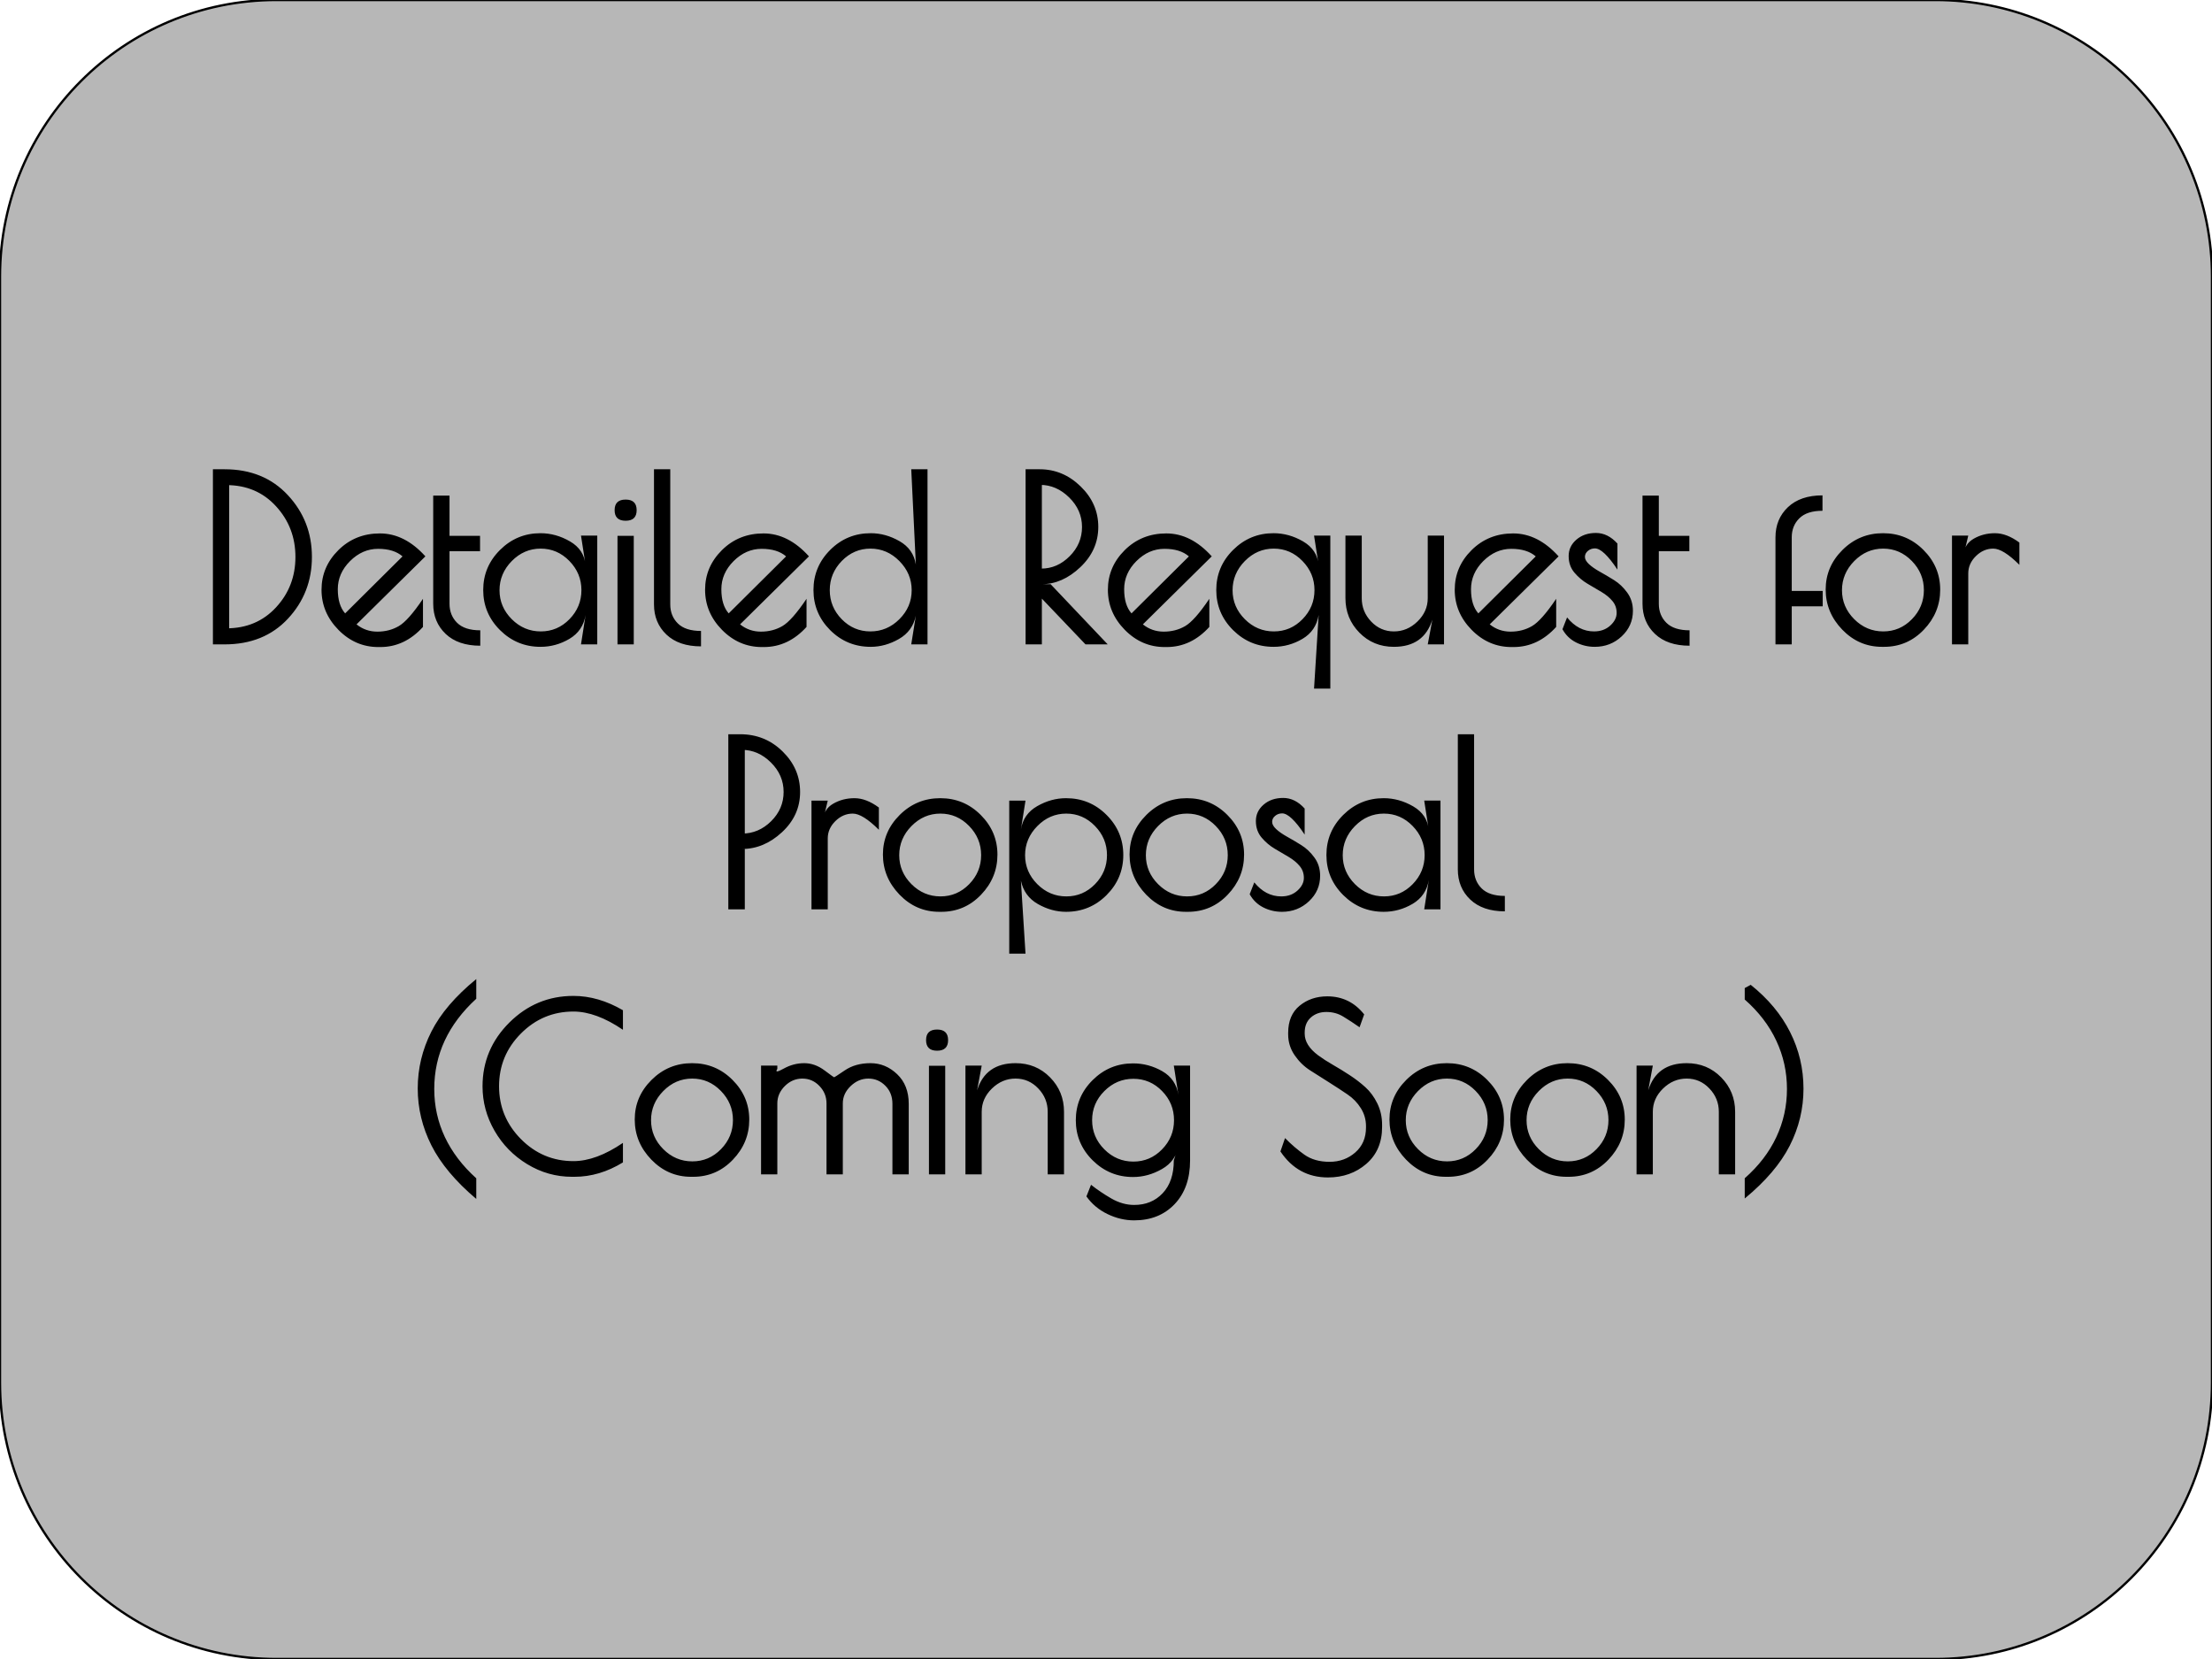
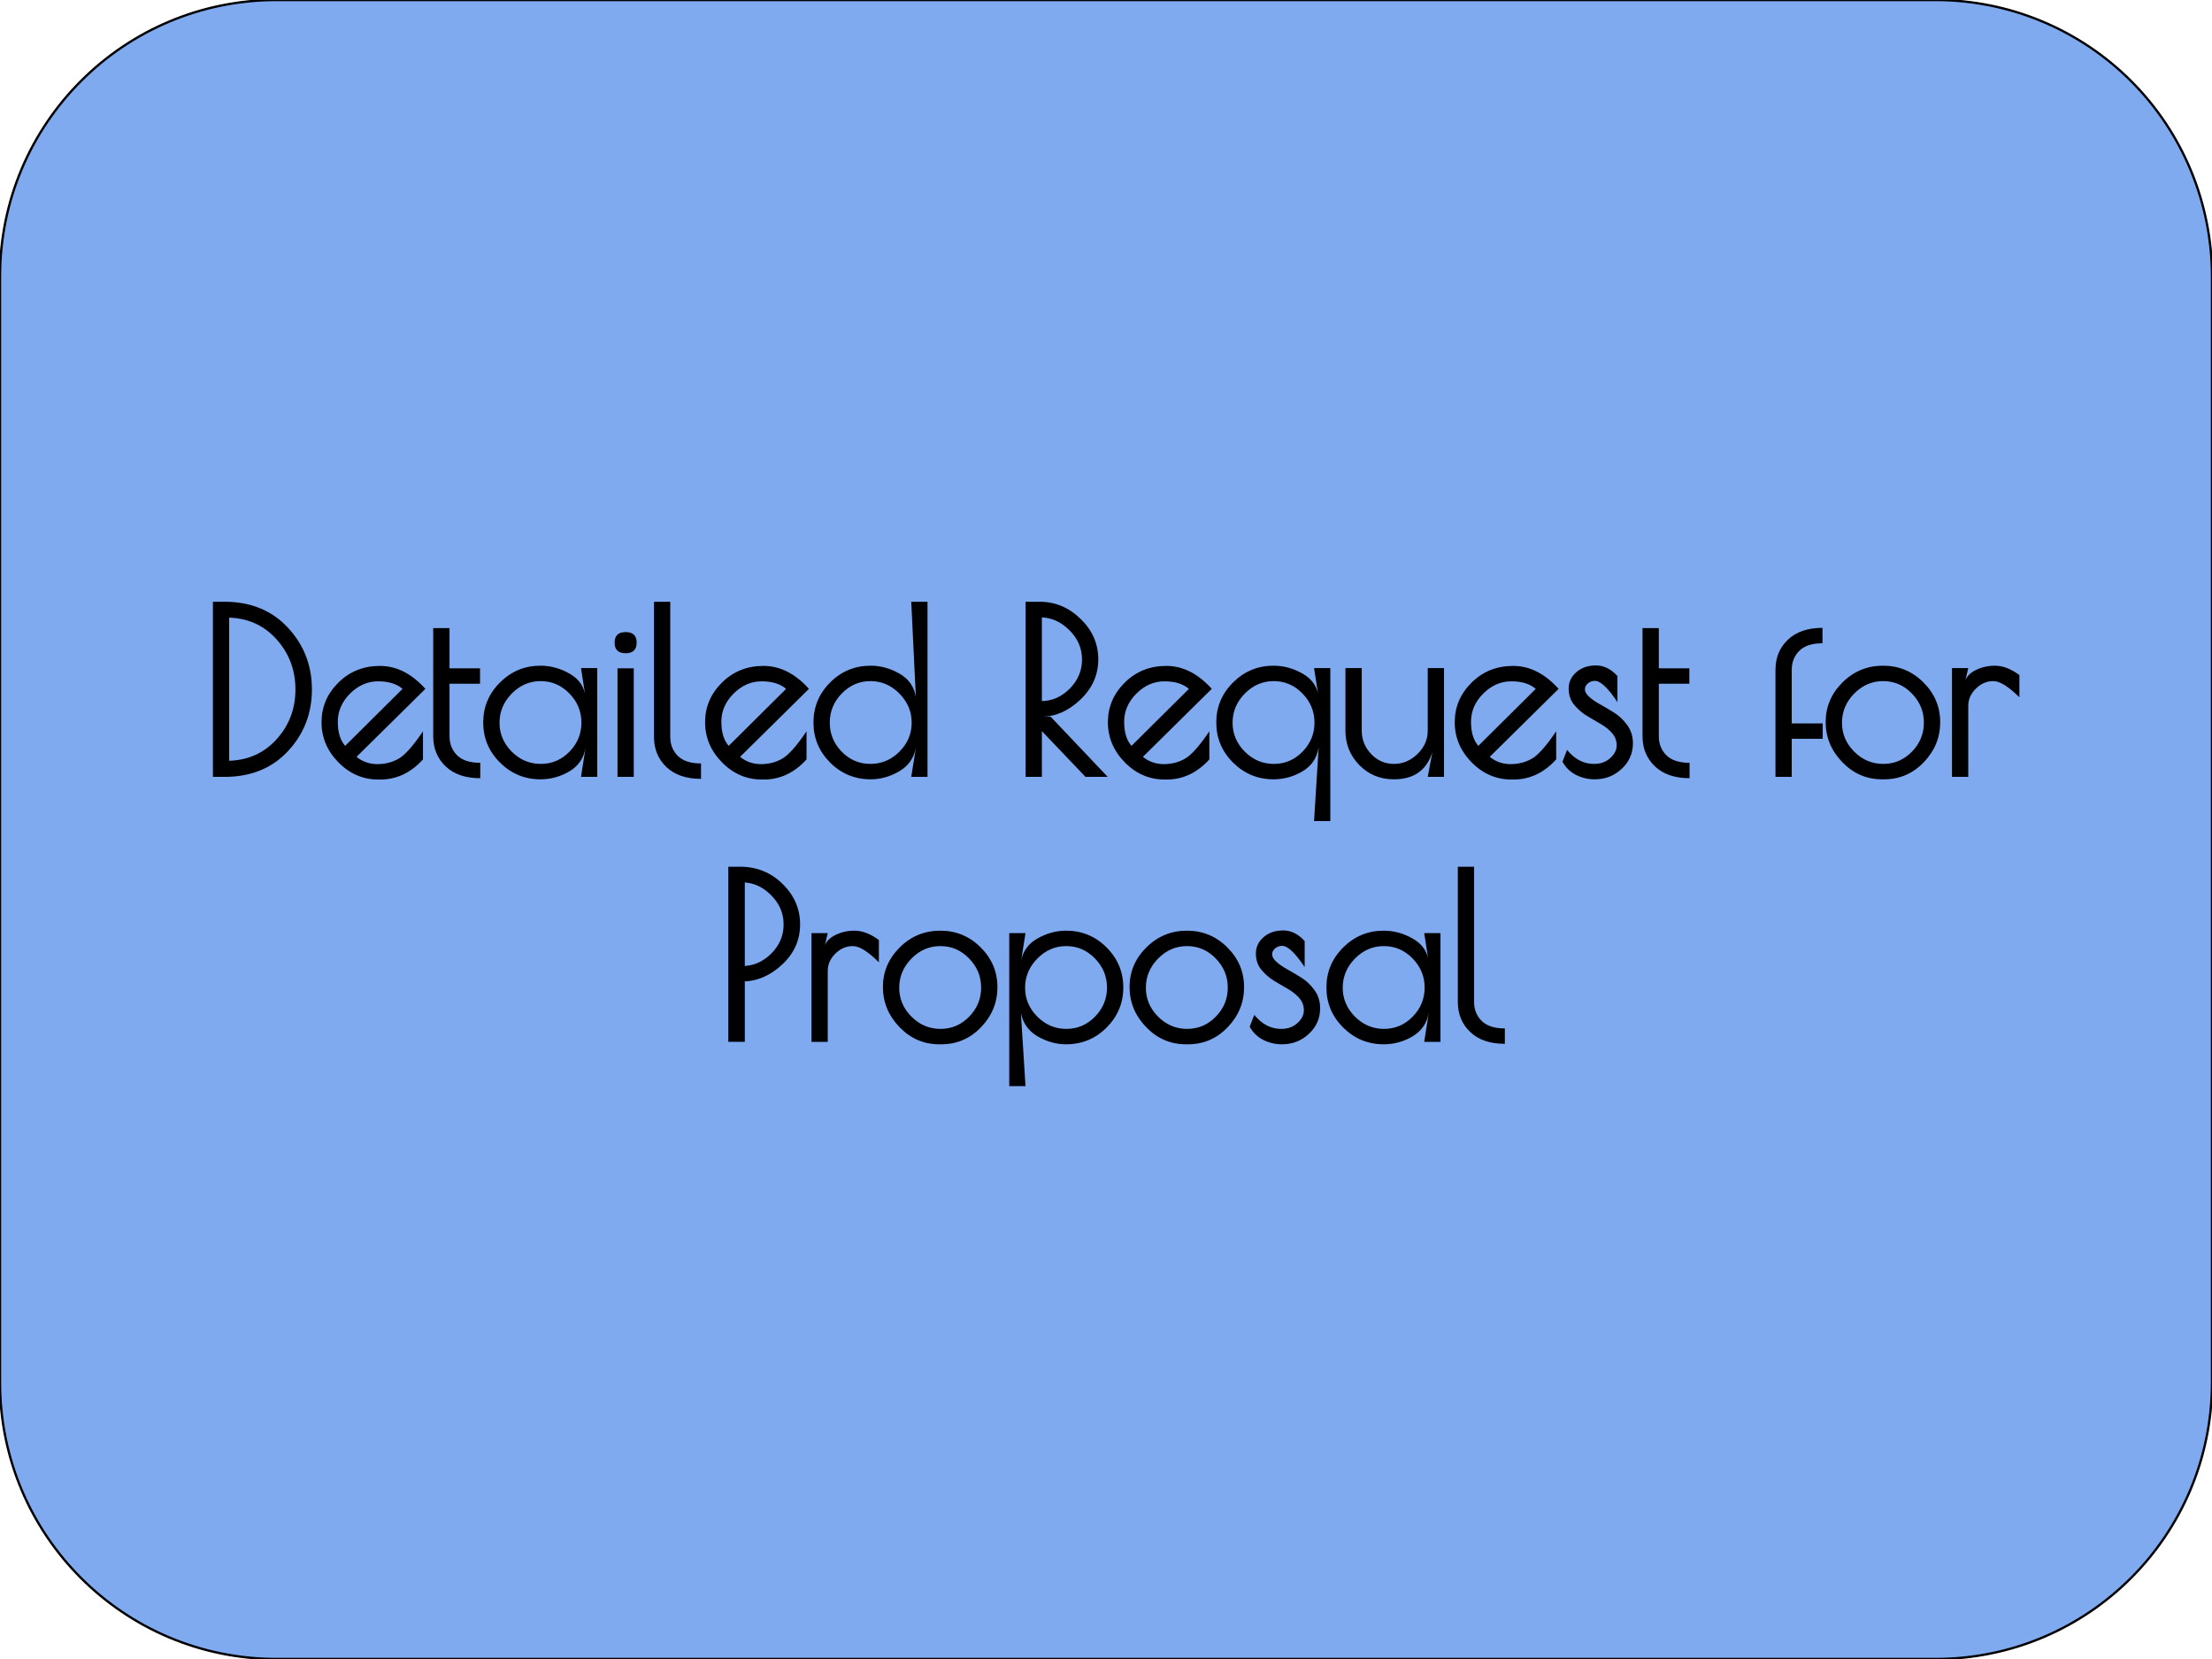
<svg xmlns="http://www.w3.org/2000/svg" version="1.1" viewBox="0.0 0.0 960.0 720.0" fill="none" stroke="none" stroke-linecap="square" stroke-miterlimit="10">
  <clipPath id="p.0">
    <path d="m0 0l960.0 0l0 720.0l-960.0 0l0 -720.0z" clip-rule="nonzero" />
  </clipPath>
  <g clip-path="url(#p.0)">
    <path fill="#000000" fill-opacity="0.0" d="m0 0l960.0 0l0 720.0l-960.0 0z" fill-rule="nonzero" />
-     <path fill="#b7b7b7" d="m0 120.002l0 0c0 -66.275 53.727 -120.002 120.002 -120.002l719.995 0c31.827 0 62.35 12.643 84.854 35.148c22.505 22.505 35.148 53.028 35.148 84.855l0 479.995c0 66.275 -53.727 120.002 -120.002 120.002l-719.995 0l0 0c-66.275 0 -120.002 -53.727 -120.002 -120.002z" fill-rule="nonzero" />
+     <path fill="#4a86e8" fill-opacity="0.696" d="m0 120.002l0 0c0 -66.275 53.727 -120.002 120.002 -120.002l719.995 0c31.827 0 62.35 12.643 84.854 35.148c22.505 22.505 35.148 53.028 35.148 84.855l0 479.995c0 66.275 -53.727 120.002 -120.002 120.002l-719.995 0l0 0c-66.275 0 -120.002 -53.727 -120.002 -120.002z" fill-rule="nonzero" />
    <path stroke="#000000" stroke-width="1.0" stroke-linejoin="round" stroke-linecap="butt" d="m0 120.002l0 0c0 -66.275 53.727 -120.002 120.002 -120.002l719.995 0c31.827 0 62.35 12.643 84.854 35.148c22.505 22.505 35.148 53.028 35.148 84.855l0 479.995c0 66.275 -53.727 120.002 -120.002 120.002l-719.995 0l0 0c-66.275 0 -120.002 -53.727 -120.002 -120.002z" fill-rule="nonzero" />
-     <path fill="#000000" d="m92.403 203.66l5.062 0q17.016 0 27.453 11.219q10.453 11.203 10.453 26.828q0 15.625 -10.406 26.797q-10.391 11.156 -27.5 11.156l-5.062 0l0 -76zm5.844 6.875l1.219 0l0 62.156l-1.219 0q13.141 0 21.547 -9.094q8.422 -9.094 8.422 -21.891q0 -12.797 -8.422 -21.984q-8.406 -9.188 -21.547 -9.188zm66.808 70.281l-0.859 0q-9.969 0 -17.312 -7.453q-7.344 -7.469 -7.344 -17.406q0 -9.938 7.297 -17.188q7.312 -7.266 18.062 -7.266q10.75 0 19.719 9.953l-29.891 29.516q3.922 3.156 9.062 3.156q5.141 0 9.266 -2.391q4.141 -2.391 10.516 -11.859l0 12.203q-7.922 8.734 -18.516 8.734zm-0.969 -42.625q-6.844 0 -12.172 5.328q-5.312 5.312 -5.312 12.203q0 6.875 3.188 10.484l24.906 -24.734q-3.766 -3.281 -10.609 -3.281zm44.348 35.359l0 6.688q-9.609 0 -15.016 -5.125q-5.406 -5.141 -5.406 -13.094l0 -46.937l7.078 0l0 17.469l13.25 0l0 6.688l-13.25 0l0 22.781q0 5.0 3.281 8.266q3.297 3.266 10.062 3.266zm50.777 -41.094l0 47.203l-7.062 0l2.0 -12.75q-1.156 6.891 -7.031 10.359q-5.859 3.453 -12.562 3.453q-10.234 0 -17.547 -7.25q-7.297 -7.266 -7.297 -17.406q0 -10.141 7.297 -17.391q7.312 -7.266 17.547 -7.266q6.703 0 12.828 3.562q6.141 3.562 6.766 10.328l-2.0 -12.844l7.062 0zm-42.422 23.703q0 7.234 5.312 12.562q5.312 5.312 12.594 5.312q7.281 0 12.453 -5.312q5.188 -5.312 5.188 -12.609q0 -7.297 -5.234 -12.656q-5.219 -5.359 -12.453 -5.359q-7.219 0 -12.547 5.406q-5.312 5.406 -5.312 12.656zm58.265 -23.609l0 47.109l-7.062 0l0 -47.109l7.062 0zm-3.531 -6.547q-4.781 0 -4.781 -4.594q0 -4.594 4.781 -4.594q4.781 0 4.781 4.594q0 4.594 -4.781 4.594zm32.713 47.828l0 6.688q-9.609 0 -15.016 -5.125q-5.391 -5.125 -5.391 -13.094l0 -58.641l7.062 0l0 58.641q0 5.016 3.297 8.281q3.297 3.25 10.047 3.25zm27.283 6.984l-0.859 0q-9.969 0 -17.312 -7.453q-7.344 -7.469 -7.344 -17.406q0 -9.938 7.297 -17.188q7.312 -7.266 18.062 -7.266q10.75 0 19.719 9.953l-29.891 29.516q3.922 3.156 9.062 3.156q5.141 0 9.266 -2.391q4.141 -2.391 10.516 -11.859l0 12.203q-7.922 8.734 -18.516 8.734zm-0.969 -42.625q-6.844 0 -12.172 5.328q-5.312 5.312 -5.312 12.203q0 6.875 3.188 10.484l24.906 -24.734q-3.766 -3.281 -10.609 -3.281zm71.989 -34.531l0 76l-7.062 0l2.0 -12.469q-1.406 6.734 -7.359 10.141q-5.938 3.391 -12.234 3.391q-10.328 0 -17.594 -7.25q-7.25 -7.266 -7.25 -17.406q0 -10.141 7.25 -17.391q7.266 -7.266 17.594 -7.266q6.484 0 12.5 3.453q6.031 3.438 7.094 10.156l-2.0 -41.359l7.062 0zm-42.422 52.453q0 7.297 5.172 12.609q5.188 5.312 12.453 5.312q7.281 0 12.594 -5.312q5.328 -5.328 5.328 -12.562q0 -7.25 -5.328 -12.656q-5.328 -5.406 -12.547 -5.406q-7.219 0 -12.453 5.359q-5.219 5.359 -5.219 12.656zm84.99 -52.453l6.125 0q10.125 0 17.766 7.453q7.656 7.438 7.656 17.547q0 10.109 -7.797 17.5q-7.797 7.391 -16.859 7.391l3.984 0l24.766 26.109l-9.641 0l-18.938 -19.859l0 19.859l-7.062 0l0 -76zm7.062 43.109l-0.266 0q6.953 0 12.312 -5.359q5.375 -5.375 5.375 -12.703q0 -7.328 -5.562 -12.797q-5.547 -5.469 -12.609 -5.469l0.75 0l0 36.328zm54.166 34.047l-0.859 0q-9.969 0 -17.312 -7.453q-7.344 -7.469 -7.344 -17.406q0 -9.938 7.297 -17.188q7.312 -7.266 18.062 -7.266q10.75 0 19.719 9.953l-29.891 29.516q3.922 3.156 9.062 3.156q5.141 0 9.266 -2.391q4.141 -2.391 10.516 -11.859l0 12.203q-7.922 8.734 -18.516 8.734zm-0.969 -42.625q-6.844 0 -12.172 5.328q-5.312 5.312 -5.312 12.203q0 6.875 3.188 10.484l24.906 -24.734q-3.766 -3.281 -10.609 -3.281zm71.989 -5.734l0 66.406l-7.062 0l2.0 -31.953q-1.156 6.891 -7.031 10.359q-5.859 3.453 -12.562 3.453q-10.234 0 -17.547 -7.25q-7.297 -7.266 -7.297 -17.406q0 -10.141 7.297 -17.391q7.312 -7.266 17.547 -7.266q6.703 0 12.828 3.562q6.141 3.562 6.766 10.328l-2.0 -12.844l7.062 0zm-42.422 23.703q0 7.234 5.312 12.562q5.312 5.312 12.594 5.312q7.281 0 12.453 -5.312q5.188 -5.312 5.188 -12.609q0 -7.297 -5.234 -12.656q-5.219 -5.359 -12.453 -5.359q-7.219 0 -12.547 5.406q-5.312 5.406 -5.312 12.656zm84.702 -23.703l7.062 0l0 47.203l-7.062 0l2.0 -10.734q-3.672 11.797 -16.703 11.797q-8.906 0 -14.969 -6.156q-6.047 -6.172 -6.047 -14.953l0 -27.156l7.078 0l0 27.156q0 5.828 4.078 10.125q4.094 4.297 9.875 4.297q5.797 0 10.234 -4.312q4.453 -4.328 4.453 -10.109l0 -27.156zm37.228 48.359l-0.859 0q-9.969 0 -17.312 -7.453q-7.344 -7.469 -7.344 -17.406q0 -9.938 7.297 -17.188q7.312 -7.266 18.062 -7.266q10.75 0 19.719 9.953l-29.891 29.516q3.922 3.156 9.062 3.156q5.141 0 9.266 -2.391q4.141 -2.391 10.516 -11.859l0 12.203q-7.922 8.734 -18.516 8.734zm-0.969 -42.625q-6.844 0 -12.172 5.328q-5.312 5.312 -5.312 12.203q0 6.875 3.188 10.484l24.906 -24.734q-3.766 -3.281 -10.609 -3.281zm36.301 -0.188q-1.766 0 -3.062 1.094q-1.281 1.078 -1.281 2.594q0 1.5 1.75 3.141q1.766 1.641 4.703 3.281q2.938 1.625 6.188 3.656q3.266 2.031 5.719 5.422q2.469 3.391 2.469 7.891q0 6.547 -4.875 11.094q-4.859 4.547 -11.703 4.547q-4.328 0 -8.125 -1.922q-3.797 -1.938 -5.875 -5.719l2.0 -5.125q4.922 6.078 11.703 6.078q4.234 0 7.016 -2.516q2.797 -2.531 2.797 -5.516q0 -2.984 -1.828 -5.156q-1.812 -2.188 -4.734 -3.922q-2.922 -1.734 -6.094 -3.594q-3.172 -1.875 -5.672 -4.812q-2.5 -2.953 -2.5 -7.188q0 -4.234 3.359 -7.125q3.359 -2.906 8.5 -2.906q5.141 0 9.312 4.609l0 11.297q-6.125 -9.203 -9.766 -9.203zm41.071 35.547l0 6.688q-9.609 0 -15.016 -5.125q-5.406 -5.141 -5.406 -13.094l0 -46.937l7.078 0l0 17.469l13.25 0l0 6.688l-13.25 0l0 22.781q0 5.0 3.281 8.266q3.297 3.266 10.062 3.266zm57.689 -58.562l0 6.688q-6.75 0 -10.047 3.266q-3.297 3.266 -3.297 8.266l0 23.25l13.438 0l0 6.688l-13.438 0l0 16.516l-7.062 0l0 -46.453q0 -7.953 5.391 -13.078q5.406 -5.141 15.016 -5.141zm25.848 65.734q-10.062 0 -17.266 -7.453q-7.203 -7.469 -7.203 -17.406q0 -9.938 7.297 -17.188q7.312 -7.266 17.594 -7.266q10.297 0 17.547 7.266q7.266 7.25 7.266 17.234q0 9.969 -7.109 17.391q-7.094 7.422 -17.266 7.422l-0.859 0zm18.156 -24.609q0 -7.297 -5.234 -12.656q-5.219 -5.359 -12.453 -5.359q-7.219 0 -12.547 5.406q-5.312 5.406 -5.312 12.656q0 7.234 5.312 12.562q5.312 5.312 12.594 5.312q7.281 0 12.453 -5.312q5.188 -5.312 5.188 -12.609zm41.447 -10.984q-7.062 -7.031 -11.328 -7.031q-4.266 0 -7.562 3.266q-3.297 3.25 -3.297 7.5l0 30.797l-7.062 0l0 -47.203l7.062 0l-2.0 8.438q0.234 -4.703 4.359 -7.094q4.141 -2.391 9.234 -2.391q5.109 0 10.594 4.062l0 9.656z" fill-rule="nonzero" />
-     <path fill="#000000" d="m316.085 318.66l5.156 0q10.797 0 18.391 7.453q7.609 7.438 7.609 17.609q0 10.172 -7.859 17.453q-7.844 7.281 -17.359 7.281l1.219 0l0 26.203l-7.156 0l0 -76.0zm7.156 43.109l-1.219 0q7.234 0 12.641 -5.359q5.422 -5.375 5.422 -12.703q0 -7.344 -5.516 -12.797q-5.516 -5.469 -12.547 -5.469l1.219 0l0 36.328zm58.19 -1.641q-7.062 -7.031 -11.328 -7.031q-4.266 0 -7.562 3.266q-3.297 3.25 -3.297 7.5l0 30.797l-7.062 0l0 -47.203l7.062 0l-2.0 8.438q0.234 -4.703 4.359 -7.094q4.141 -2.391 9.234 -2.391q5.109 0 10.594 4.062l0 9.656zm26.221 35.594q-10.062 0 -17.266 -7.453q-7.203 -7.469 -7.203 -17.406q0 -9.938 7.297 -17.188q7.312 -7.266 17.594 -7.266q10.297 0 17.547 7.266q7.266 7.25 7.266 17.234q0 9.969 -7.109 17.391q-7.094 7.422 -17.266 7.422l-0.859 0zm18.156 -24.609q0 -7.297 -5.234 -12.656q-5.219 -5.359 -12.453 -5.359q-7.219 0 -12.547 5.406q-5.312 5.406 -5.312 12.656q0 7.234 5.312 12.562q5.312 5.312 12.594 5.312q7.281 0 12.453 -5.312q5.188 -5.312 5.188 -12.609zm12.197 42.75l0 -66.406l7.062 0l-2.0 12.562q1.062 -6.719 7.078 -10.156q6.031 -3.453 12.516 -3.453q10.328 0 17.578 7.266q7.266 7.25 7.266 17.391q0 10.141 -7.266 17.406q-7.25 7.25 -17.578 7.25q-6.297 0 -12.25 -3.391q-5.938 -3.406 -7.344 -10.141l2.0 31.672l-7.062 0zm6.875 -42.703q0 7.234 5.312 12.562q5.328 5.312 12.594 5.312q7.281 0 12.453 -5.312q5.188 -5.312 5.188 -12.609q0 -7.297 -5.234 -12.656q-5.219 -5.359 -12.438 -5.359q-7.219 0 -12.547 5.406q-5.328 5.406 -5.328 12.656zm69.811 24.562q-10.063 0 -17.266 -7.453q-7.203 -7.469 -7.203 -17.406q0 -9.938 7.297 -17.188q7.312 -7.266 17.594 -7.266q10.297 0 17.547 7.266q7.266 7.25 7.266 17.234q0 9.969 -7.109 17.391q-7.094 7.422 -17.266 7.422l-0.859 0zm18.156 -24.609q0 -7.297 -5.234 -12.656q-5.219 -5.359 -12.453 -5.359q-7.219 0 -12.547 5.406q-5.312 5.406 -5.312 12.656q0 7.234 5.312 12.562q5.312 5.312 12.594 5.312q7.281 0 12.453 -5.312q5.188 -5.312 5.188 -12.609zm23.603 -18.109q-1.766 0 -3.062 1.094q-1.281 1.078 -1.281 2.594q0 1.5 1.75 3.141q1.766 1.641 4.703 3.281q2.938 1.625 6.188 3.656q3.266 2.031 5.719 5.422q2.469 3.391 2.469 7.891q0 6.547 -4.875 11.094q-4.859 4.547 -11.703 4.547q-4.328 0 -8.125 -1.922q-3.797 -1.938 -5.875 -5.719l2.0 -5.125q4.922 6.078 11.703 6.078q4.234 0 7.016 -2.516q2.797 -2.531 2.797 -5.516q0 -2.984 -1.828 -5.156q-1.812 -2.188 -4.734 -3.922q-2.922 -1.734 -6.094 -3.594q-3.172 -1.875 -5.672 -4.812q-2.5 -2.953 -2.5 -7.188q0 -4.234 3.359 -7.125q3.359 -2.906 8.5 -2.906q5.141 0 9.312 4.609l0 11.297q-6.125 -9.203 -9.766 -9.203zm68.712 -5.547l0 47.203l-7.062 0l2.0 -12.75q-1.156 6.891 -7.031 10.359q-5.859 3.453 -12.562 3.453q-10.234 0 -17.547 -7.25q-7.297 -7.266 -7.297 -17.406q0 -10.141 7.297 -17.391q7.312 -7.266 17.547 -7.266q6.703 0 12.828 3.562q6.141 3.562 6.766 10.328l-2.0 -12.844l7.062 0zm-42.422 23.703q0 7.234 5.312 12.562q5.312 5.312 12.594 5.312q7.281 0 12.453 -5.312q5.188 -5.312 5.188 -12.609q0 -7.297 -5.234 -12.656q-5.219 -5.359 -12.453 -5.359q-7.219 0 -12.547 5.406q-5.312 5.406 -5.312 12.656zm70.358 17.672l0 6.688q-9.609 0 -15.016 -5.125q-5.391 -5.125 -5.391 -13.094l0 -58.641l7.062 0l0 58.641q0 5.016 3.297 8.281q3.297 3.25 10.047 3.25z" fill-rule="nonzero" />
-     <path fill="#000000" d="m206.699 520.332q-13.484 -11.406 -19.453 -23.219q-5.953 -11.812 -5.953 -24.734q0 -12.922 5.906 -24.641q5.922 -11.734 19.5 -22.828l0 8.547q-18.234 16.703 -18.234 39.156q0 11.078 4.609 20.875q4.625 9.781 13.625 17.891l0 8.953zm42.64 -9.609l-1.047 0q-10.453 0 -19.453 -5.469q-9.0 -5.469 -14.219 -14.516q-5.203 -9.047 -5.203 -19.266q0 -16.094 11.625 -27.672q11.641 -11.578 27.828 -11.578q10.812 0 21.484 6.219l0 8.484q-11.641 -7.922 -21.484 -7.922q-13.297 0 -22.797 9.547q-9.484 9.531 -9.484 22.875q0 13.328 9.484 22.922q9.5 9.578 22.797 9.578q9.844 0 21.484 -7.922l0 8.469q-10.172 6.25 -21.016 6.25zm50.602 0q-10.062 0 -17.266 -7.453q-7.203 -7.469 -7.203 -17.406q0 -9.938 7.297 -17.188q7.312 -7.266 17.594 -7.266q10.297 0 17.547 7.266q7.266 7.25 7.266 17.234q0 9.969 -7.109 17.391q-7.094 7.422 -17.266 7.422l-0.859 0zm18.156 -24.609q0 -7.297 -5.234 -12.656q-5.219 -5.359 -12.453 -5.359q-7.219 0 -12.547 5.406q-5.312 5.406 -5.312 12.656q0 7.234 5.312 12.562q5.312 5.312 12.594 5.312q7.281 0 12.453 -5.312q5.188 -5.312 5.188 -12.609zm43.947 -18.625q-0.062 0.219 4.547 -2.922q4.625 -3.156 11.188 -3.156q6.578 0 11.594 4.797q5.016 4.781 5.016 12.844l0 30.609l-7.078 0l0 -30.609q0 -4.75 -3.078 -7.844q-3.062 -3.109 -7.375 -3.109q-4.297 0 -7.688 3.266q-3.391 3.25 -3.391 7.5l0 30.797l-7.078 0l0 -30.797q0 -4.375 -3.078 -7.562q-3.062 -3.203 -7.406 -3.203q-4.344 0 -7.609 3.25q-3.25 3.25 -3.25 7.516l0 30.797l-7.062 0l0 -47.203l7.062 0l0 1.453q-1.469 2.203 2.766 -0.141q4.234 -2.359 8.906 -2.359q4.672 0 8.906 3.203q4.234 3.203 4.109 2.875zm48.178 -4.938l0 47.109l-7.062 0l0 -47.109l7.062 0zm-3.531 -6.547q-4.781 0 -4.781 -4.594q0 -4.594 4.781 -4.594q4.781 0 4.781 4.594q0 4.594 -4.781 4.594zm19.369 53.656l-7.062 0l0 -47.203l7.062 0l-2.0 10.734q3.672 -11.781 16.703 -11.781q8.906 0 14.953 6.156q6.062 6.156 6.062 14.938l0 27.156l-7.078 0l0 -27.156q0 -5.828 -4.094 -10.109q-4.078 -4.297 -9.875 -4.297q-5.781 0 -10.234 4.312q-4.438 4.312 -4.438 10.094l0 27.156zm83.366 -47.203l7.063 0l0 41.172q0 11.938 -6.719 18.969q-6.703 7.031 -17.547 7.031q-5.922 0 -11.547 -2.719q-5.625 -2.703 -9.172 -7.672l2.0 -5.047q3.984 3.156 8.828 5.953q4.859 2.797 9.891 2.797q7.594 0 12.391 -5.109q4.812 -5.109 4.812 -14.203l2.0 -6.438q-1.062 6.719 -7.141 10.172q-6.062 3.453 -12.547 3.453q-10.234 0 -17.547 -7.25q-7.297 -7.266 -7.297 -17.406q0 -10.141 7.297 -17.391q7.312 -7.266 17.547 -7.266q6.781 0 12.703 3.406q5.922 3.406 6.984 10.297l-2.0 -12.75zm-35.453 23.703q0 7.328 5.312 12.656q5.312 5.312 12.594 5.312q7.281 0 12.453 -5.312q5.188 -5.312 5.188 -12.656q0 -7.344 -5.188 -12.656q-5.172 -5.312 -12.453 -5.312q-7.281 0 -12.594 5.328q-5.312 5.312 -5.312 12.641zm116.07 -40.328q-3.703 -2.594 -7.031 -4.609q-3.312 -2.031 -7.359 -2.031q-4.047 0 -6.734 2.375q-2.688 2.375 -2.688 6.578l0 0.469q0 5.062 5.906 9.438q2.781 2.047 6.359 4.094q3.578 2.047 7.266 4.469q3.688 2.406 6.812 5.234q3.125 2.812 5.188 7.047q2.062 4.219 2.062 9.281l0 0.953q0 10.047 -6.828 15.969q-6.812 5.906 -16.672 5.906q-13.062 0 -20.625 -11.281l2.0 -5.797q4.094 4.156 8.453 7.234q4.359 3.062 10.875 3.062q6.516 0 11.156 -4.062q4.656 -4.062 4.656 -10.844l0 -0.562q0 -4.234 -2.234 -7.797q-2.219 -3.562 -5.781 -5.969q-3.547 -2.422 -7.953 -5.203q-4.406 -2.781 -8.328 -5.281q-3.922 -2.516 -6.703 -6.578q-2.781 -4.078 -2.781 -9.016l0 -0.672q0 -7.672 4.953 -11.75q4.969 -4.078 12.016 -4.078q9.812 0 16.016 7.828l-2.0 5.594zm37.449 64.891q-10.062 0 -17.266 -7.453q-7.203 -7.469 -7.203 -17.406q0 -9.938 7.297 -17.188q7.312 -7.266 17.594 -7.266q10.297 0 17.547 7.266q7.266 7.25 7.266 17.234q0 9.969 -7.109 17.391q-7.094 7.422 -17.266 7.422l-0.859 0zm18.156 -24.609q0 -7.297 -5.234 -12.656q-5.219 -5.359 -12.453 -5.359q-7.219 0 -12.547 5.406q-5.312 5.406 -5.312 12.656q0 7.234 5.312 12.562q5.312 5.312 12.594 5.312q7.281 0 12.453 -5.312q5.188 -5.312 5.188 -12.609zm34.26 24.609q-10.062 0 -17.266 -7.453q-7.203 -7.469 -7.203 -17.406q0 -9.938 7.297 -17.188q7.312 -7.266 17.594 -7.266q10.297 0 17.547 7.266q7.266 7.25 7.266 17.234q0 9.969 -7.109 17.391q-7.094 7.422 -17.266 7.422l-0.859 0zm18.156 -24.609q0 -7.297 -5.234 -12.656q-5.219 -5.359 -12.453 -5.359q-7.219 0 -12.547 5.406q-5.312 5.406 -5.312 12.656q0 7.234 5.312 12.562q5.312 5.312 12.594 5.312q7.281 0 12.453 -5.312q5.188 -5.312 5.188 -12.609zm19.26 23.547l-7.062 0l0 -47.203l7.062 0l-2.0 10.734q3.672 -11.781 16.703 -11.781q8.906 0 14.953 6.156q6.062 6.156 6.062 14.938l0 27.156l-7.078 0l0 -27.156q0 -5.828 -4.094 -10.109q-4.078 -4.297 -9.875 -4.297q-5.781 0 -10.234 4.312q-4.438 4.312 -4.438 10.094l0 27.156zm42.476 -82.25q11.359 9.062 17.125 20.562q5.781 11.5 5.781 24.516q0 13.0 -5.969 24.734q-5.953 11.719 -19.531 22.922l0 -8.781q9.094 -8.016 13.703 -17.844q4.625 -9.828 4.625 -20.906q0 -11.078 -4.625 -20.953q-4.609 -9.875 -13.703 -17.875l0 -4.969l2.594 -1.406z" fill-rule="nonzero" />
+     <path fill="#000000" d="m92.403 261.16l5.062 0q17.016 0 27.453 11.219q10.453 11.203 10.453 26.828q0 15.625 -10.406 26.797q-10.391 11.156 -27.5 11.156l-5.062 0l0 -76.0zm5.844 6.875l1.219 0l0 62.156l-1.219 0q13.141 0 21.547 -9.094q8.422 -9.094 8.422 -21.891q0 -12.797 -8.422 -21.984q-8.406 -9.188 -21.547 -9.188zm66.808 70.281l-0.859 0q-9.969 0 -17.312 -7.453q-7.344 -7.469 -7.344 -17.406q0 -9.938 7.297 -17.188q7.312 -7.266 18.062 -7.266q10.75 0 19.719 9.953l-29.891 29.516q3.922 3.156 9.062 3.156q5.141 0 9.266 -2.391q4.141 -2.391 10.516 -11.859l0 12.203q-7.922 8.734 -18.516 8.734zm-0.969 -42.625q-6.844 0 -12.172 5.328q-5.312 5.312 -5.312 12.203q0 6.875 3.188 10.484l24.906 -24.734q-3.766 -3.281 -10.609 -3.281zm44.348 35.359l0 6.688q-9.609 0 -15.016 -5.125q-5.406 -5.141 -5.406 -13.094l0 -46.938l7.078 0l0 17.469l13.25 0l0 6.688l-13.25 0l0 22.781q0 5.0 3.281 8.266q3.297 3.266 10.062 3.266zm50.777 -41.094l0 47.203l-7.062 0l2.0 -12.75q-1.156 6.891 -7.031 10.359q-5.859 3.453 -12.562 3.453q-10.234 0 -17.547 -7.25q-7.297 -7.266 -7.297 -17.406q0 -10.141 7.297 -17.391q7.312 -7.266 17.547 -7.266q6.703 0 12.828 3.562q6.141 3.562 6.766 10.328l-2.0 -12.844l7.062 0zm-42.422 23.703q0 7.234 5.312 12.562q5.312 5.312 12.594 5.312q7.281 0 12.453 -5.312q5.188 -5.312 5.188 -12.609q0 -7.297 -5.234 -12.656q-5.219 -5.359 -12.453 -5.359q-7.219 0 -12.547 5.406q-5.312 5.406 -5.312 12.656zm58.265 -23.609l0 47.109l-7.062 0l0 -47.109l7.062 0zm-3.531 -6.547q-4.781 0 -4.781 -4.594q0 -4.594 4.781 -4.594q4.781 0 4.781 4.594q0 4.594 -4.781 4.594zm32.713 47.828l0 6.688q-9.609 0 -15.016 -5.125q-5.391 -5.125 -5.391 -13.094l0 -58.641l7.062 0l0 58.641q0 5.016 3.297 8.281q3.297 3.25 10.047 3.25zm27.283 6.984l-0.859 0q-9.969 0 -17.312 -7.453q-7.344 -7.469 -7.344 -17.406q0 -9.938 7.297 -17.188q7.312 -7.266 18.062 -7.266q10.75 0 19.719 9.953l-29.891 29.516q3.922 3.156 9.062 3.156q5.141 0 9.266 -2.391q4.141 -2.391 10.516 -11.859l0 12.203q-7.922 8.734 -18.516 8.734zm-0.969 -42.625q-6.844 0 -12.172 5.328q-5.312 5.312 -5.312 12.203q0 6.875 3.188 10.484l24.906 -24.734q-3.766 -3.281 -10.609 -3.281zm71.989 -34.531l0 76.0l-7.062 0l2.0 -12.469q-1.406 6.734 -7.359 10.141q-5.938 3.391 -12.234 3.391q-10.328 0 -17.594 -7.25q-7.25 -7.266 -7.25 -17.406q0 -10.141 7.25 -17.391q7.266 -7.266 17.594 -7.266q6.484 0 12.5 3.453q6.031 3.438 7.094 10.156l-2.0 -41.359l7.062 0zm-42.422 52.453q0 7.297 5.172 12.609q5.188 5.312 12.453 5.312q7.281 0 12.594 -5.312q5.328 -5.328 5.328 -12.562q0 -7.25 -5.328 -12.656q-5.328 -5.406 -12.547 -5.406q-7.219 0 -12.453 5.359q-5.219 5.359 -5.219 12.656zm84.99 -52.453l6.125 0q10.125 0 17.766 7.453q7.656 7.438 7.656 17.547q0 10.109 -7.797 17.5q-7.797 7.391 -16.859 7.391l3.984 0l24.766 26.109l-9.641 0l-18.938 -19.859l0 19.859l-7.062 0l0 -76.0zm7.062 43.109l-0.266 0q6.953 0 12.312 -5.359q5.375 -5.375 5.375 -12.703q0 -7.328 -5.562 -12.797q-5.547 -5.469 -12.609 -5.469l0.75 0l0 36.328zm54.166 34.047l-0.859 0q-9.969 0 -17.312 -7.453q-7.344 -7.469 -7.344 -17.406q0 -9.938 7.297 -17.188q7.312 -7.266 18.062 -7.266q10.75 0 19.719 9.953l-29.891 29.516q3.922 3.156 9.062 3.156q5.141 0 9.266 -2.391q4.141 -2.391 10.516 -11.859l0 12.203q-7.922 8.734 -18.516 8.734zm-0.969 -42.625q-6.844 0 -12.172 5.328q-5.312 5.312 -5.312 12.203q0 6.875 3.188 10.484l24.906 -24.734q-3.766 -3.281 -10.609 -3.281zm71.989 -5.734l0 66.406l-7.062 0l2.0 -31.953q-1.156 6.891 -7.031 10.359q-5.859 3.453 -12.562 3.453q-10.234 0 -17.547 -7.25q-7.297 -7.266 -7.297 -17.406q0 -10.141 7.297 -17.391q7.312 -7.266 17.547 -7.266q6.703 0 12.828 3.562q6.141 3.562 6.766 10.328l-2.0 -12.844l7.062 0zm-42.422 23.703q0 7.234 5.312 12.562q5.312 5.312 12.594 5.312q7.281 0 12.453 -5.312q5.188 -5.312 5.188 -12.609q0 -7.297 -5.234 -12.656q-5.219 -5.359 -12.453 -5.359q-7.219 0 -12.547 5.406q-5.312 5.406 -5.312 12.656zm84.702 -23.703l7.062 0l0 47.203l-7.062 0l2.0 -10.734q-3.672 11.797 -16.703 11.797q-8.906 0 -14.969 -6.156q-6.047 -6.172 -6.047 -14.953l0 -27.156l7.078 0l0 27.156q0 5.828 4.078 10.125q4.094 4.297 9.875 4.297q5.797 0 10.234 -4.312q4.453 -4.328 4.453 -10.109l0 -27.156zm37.228 48.359l-0.859 0q-9.969 0 -17.312 -7.453q-7.344 -7.469 -7.344 -17.406q0 -9.938 7.297 -17.188q7.312 -7.266 18.062 -7.266q10.75 0 19.719 9.953l-29.891 29.516q3.922 3.156 9.062 3.156q5.141 0 9.266 -2.391q4.141 -2.391 10.516 -11.859l0 12.203q-7.922 8.734 -18.516 8.734zm-0.969 -42.625q-6.844 0 -12.172 5.328q-5.312 5.312 -5.312 12.203q0 6.875 3.188 10.484l24.906 -24.734q-3.766 -3.281 -10.609 -3.281zm36.301 -0.188q-1.766 0 -3.062 1.094q-1.281 1.078 -1.281 2.594q0 1.5 1.75 3.141q1.766 1.641 4.703 3.281q2.938 1.625 6.188 3.656q3.266 2.031 5.719 5.422q2.469 3.391 2.469 7.891q0 6.547 -4.875 11.094q-4.859 4.547 -11.703 4.547q-4.328 0 -8.125 -1.922q-3.797 -1.938 -5.875 -5.719l2.0 -5.125q4.922 6.078 11.703 6.078q4.234 0 7.016 -2.516q2.797 -2.531 2.797 -5.516q0 -2.984 -1.828 -5.156q-1.812 -2.188 -4.734 -3.922q-2.922 -1.734 -6.094 -3.594q-3.172 -1.875 -5.672 -4.812q-2.5 -2.953 -2.5 -7.188q0 -4.234 3.359 -7.125q3.359 -2.906 8.5 -2.906q5.141 0 9.312 4.609l0 11.297q-6.125 -9.203 -9.766 -9.203zm41.071 35.547l0 6.688q-9.609 0 -15.016 -5.125q-5.406 -5.141 -5.406 -13.094l0 -46.938l7.078 0l0 17.469l13.25 0l0 6.688l-13.25 0l0 22.781q0 5.0 3.281 8.266q3.297 3.266 10.062 3.266zm57.689 -58.562l0 6.688q-6.75 0 -10.047 3.266q-3.297 3.266 -3.297 8.266l0 23.25l13.438 0l0 6.688l-13.438 0l0 16.516l-7.062 0l0 -46.453q0 -7.953 5.391 -13.078q5.406 -5.141 15.016 -5.141zm25.848 65.734q-10.062 0 -17.266 -7.453q-7.203 -7.469 -7.203 -17.406q0 -9.938 7.297 -17.188q7.312 -7.266 17.594 -7.266q10.297 0 17.547 7.266q7.266 7.25 7.266 17.234q0 9.969 -7.109 17.391q-7.094 7.422 -17.266 7.422l-0.859 0zm18.156 -24.609q0 -7.297 -5.234 -12.656q-5.219 -5.359 -12.453 -5.359q-7.219 0 -12.547 5.406q-5.312 5.406 -5.312 12.656q0 7.234 5.312 12.562q5.312 5.312 12.594 5.312q7.281 0 12.453 -5.312q5.188 -5.312 5.188 -12.609zm41.447 -10.984q-7.062 -7.031 -11.328 -7.031q-4.266 0 -7.562 3.266q-3.297 3.25 -3.297 7.5l0 30.797l-7.062 0l0 -47.203l7.062 0l-2.0 8.438q0.234 -4.703 4.359 -7.094q4.141 -2.391 9.234 -2.391q5.109 0 10.594 4.062l0 9.656z" fill-rule="nonzero" />
+     <path fill="#000000" d="m316.085 376.16l5.156 0q10.797 0 18.391 7.453q7.609 7.438 7.609 17.609q0 10.172 -7.859 17.453q-7.844 7.281 -17.359 7.281l1.219 0l0 26.203l-7.156 0l0 -76.0zm7.156 43.109l-1.219 0q7.234 0 12.641 -5.359q5.422 -5.375 5.422 -12.703q0 -7.344 -5.516 -12.797q-5.516 -5.469 -12.547 -5.469l1.219 0l0 36.328zm58.19 -1.641q-7.062 -7.031 -11.328 -7.031q-4.266 0 -7.562 3.266q-3.297 3.25 -3.297 7.5l0 30.797l-7.062 0l0 -47.203l7.062 0l-2.0 8.438q0.234 -4.703 4.359 -7.094q4.141 -2.391 9.234 -2.391q5.109 0 10.594 4.062l0 9.656zm26.221 35.594q-10.062 0 -17.266 -7.453q-7.203 -7.469 -7.203 -17.406q0 -9.938 7.297 -17.188q7.312 -7.266 17.594 -7.266q10.297 0 17.547 7.266q7.266 7.25 7.266 17.234q0 9.969 -7.109 17.391q-7.094 7.422 -17.266 7.422l-0.859 0zm18.156 -24.609q0 -7.297 -5.234 -12.656q-5.219 -5.359 -12.453 -5.359q-7.219 0 -12.547 5.406q-5.312 5.406 -5.312 12.656q0 7.234 5.312 12.562q5.312 5.312 12.594 5.312q7.281 0 12.453 -5.312q5.188 -5.312 5.188 -12.609zm12.197 42.75l0 -66.406l7.062 0l-2.0 12.562q1.062 -6.719 7.078 -10.156q6.031 -3.453 12.516 -3.453q10.328 0 17.578 7.266q7.266 7.25 7.266 17.391q0 10.141 -7.266 17.406q-7.25 7.25 -17.578 7.25q-6.297 0 -12.25 -3.391q-5.938 -3.406 -7.344 -10.141l2.0 31.672l-7.062 0zm6.875 -42.703q0 7.234 5.312 12.562q5.328 5.312 12.594 5.312q7.281 0 12.453 -5.312q5.188 -5.312 5.188 -12.609q0 -7.297 -5.234 -12.656q-5.219 -5.359 -12.438 -5.359q-7.219 0 -12.547 5.406q-5.328 5.406 -5.328 12.656zm69.811 24.562q-10.063 0 -17.266 -7.453q-7.203 -7.469 -7.203 -17.406q0 -9.938 7.297 -17.188q7.312 -7.266 17.594 -7.266q10.297 0 17.547 7.266q7.266 7.25 7.266 17.234q0 9.969 -7.109 17.391q-7.094 7.422 -17.266 7.422l-0.859 0zm18.156 -24.609q0 -7.297 -5.234 -12.656q-5.219 -5.359 -12.453 -5.359q-7.219 0 -12.547 5.406q-5.312 5.406 -5.312 12.656q0 7.234 5.312 12.562q5.312 5.312 12.594 5.312q7.281 0 12.453 -5.312q5.188 -5.312 5.188 -12.609zm23.603 -18.109q-1.766 0 -3.062 1.094q-1.281 1.078 -1.281 2.594q0 1.5 1.75 3.141q1.766 1.641 4.703 3.281q2.938 1.625 6.188 3.656q3.266 2.031 5.719 5.422q2.469 3.391 2.469 7.891q0 6.547 -4.875 11.094q-4.859 4.547 -11.703 4.547q-4.328 0 -8.125 -1.922q-3.797 -1.938 -5.875 -5.719l2.0 -5.125q4.922 6.078 11.703 6.078q4.234 0 7.016 -2.516q2.797 -2.531 2.797 -5.516q0 -2.984 -1.828 -5.156q-1.812 -2.188 -4.734 -3.922q-2.922 -1.734 -6.094 -3.594q-3.172 -1.875 -5.672 -4.812q-2.5 -2.953 -2.5 -7.188q0 -4.234 3.359 -7.125q3.359 -2.906 8.5 -2.906q5.141 0 9.312 4.609l0 11.297q-6.125 -9.203 -9.766 -9.203zm68.712 -5.547l0 47.203l-7.062 0l2.0 -12.75q-1.156 6.891 -7.031 10.359q-5.859 3.453 -12.562 3.453q-10.234 0 -17.547 -7.25q-7.297 -7.266 -7.297 -17.406q0 -10.141 7.297 -17.391q7.312 -7.266 17.547 -7.266q6.703 0 12.828 3.562q6.141 3.562 6.766 10.328l-2.0 -12.844l7.062 0zm-42.422 23.703q0 7.234 5.312 12.562q5.312 5.312 12.594 5.312q7.281 0 12.453 -5.312q5.188 -5.312 5.188 -12.609q0 -7.297 -5.234 -12.656q-5.219 -5.359 -12.453 -5.359q-7.219 0 -12.547 5.406q-5.312 5.406 -5.312 12.656zm70.358 17.672l0 6.688q-9.609 0 -15.016 -5.125q-5.391 -5.125 -5.391 -13.094l0 -58.641l7.062 0l0 58.641q0 5.016 3.297 8.281q3.297 3.25 10.047 3.25z" fill-rule="nonzero" />
  </g>
</svg>
